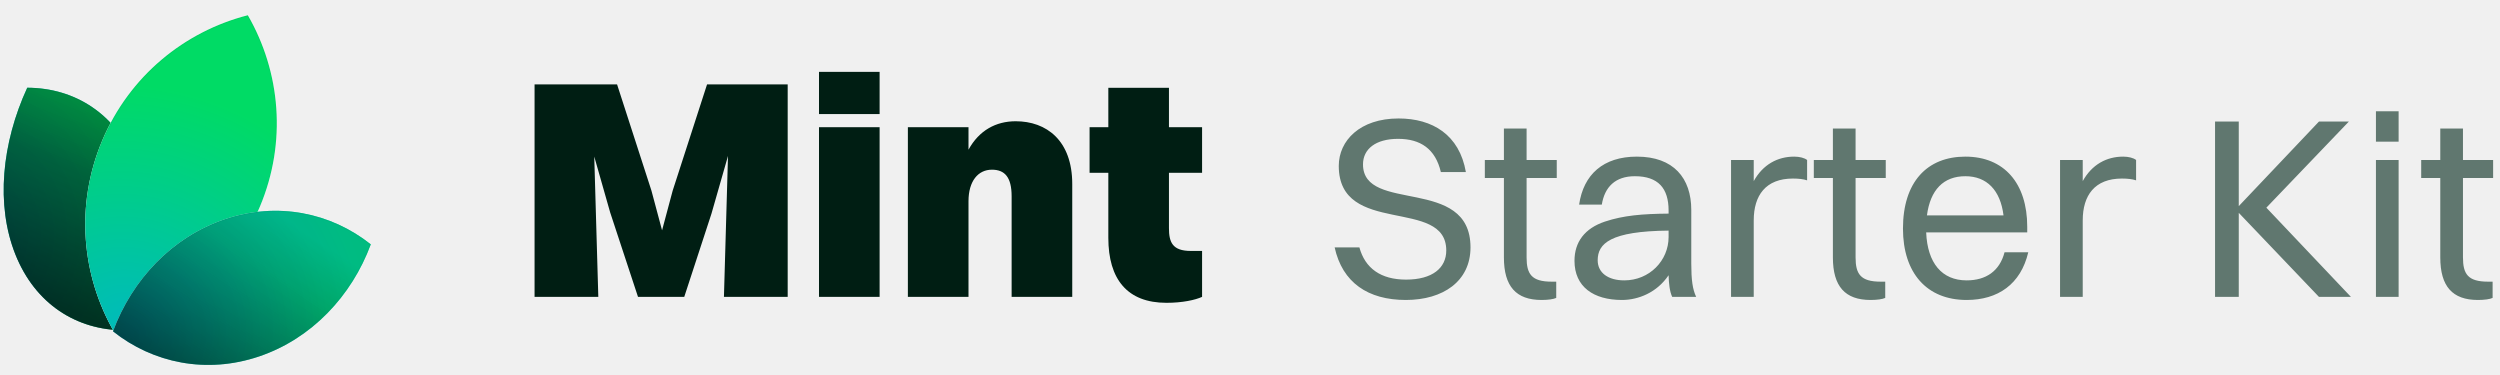
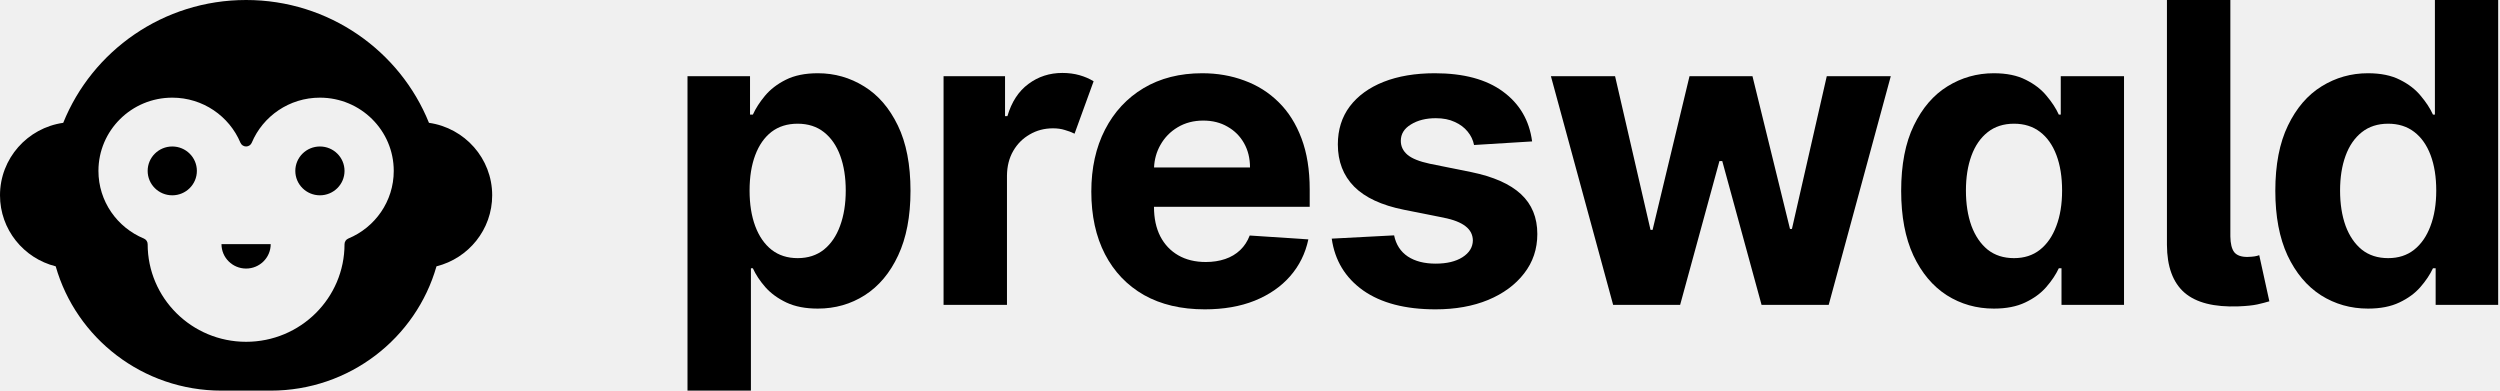
- <svg xmlns="http://www.w3.org/2000/svg" width="160" height="24" viewBox="0 0 160 24" fill="none">
-   <path d="M7.953 21.139C4.896 21.13 2.255 19.458 0.987 16.29C-0.28 13.121 0.109 9.163 1.744 5.615C4.801 5.624 7.442 7.296 8.71 10.465C9.977 13.633 9.588 17.591 7.953 21.139Z" fill="white" />
-   <path d="M7.953 21.139C4.896 21.13 2.255 19.458 0.987 16.29C-0.28 13.121 0.109 9.163 1.744 5.615C4.801 5.624 7.442 7.296 8.71 10.465C9.977 13.633 9.588 17.591 7.953 21.139Z" fill="url(#paint0_radial_115_86)" />
-   <path d="M7.953 21.139C4.896 21.13 2.255 19.458 0.987 16.29C-0.28 13.121 0.109 9.163 1.744 5.615C4.801 5.624 7.442 7.296 8.71 10.465C9.977 13.633 9.588 17.591 7.953 21.139Z" fill="black" fill-opacity="0.5" style="mix-blend-mode:hard-light" />
-   <path d="M7.953 21.139C4.896 21.13 2.255 19.458 0.987 16.29C-0.28 13.121 0.109 9.163 1.744 5.615C4.801 5.624 7.442 7.296 8.71 10.465C9.977 13.633 9.588 17.591 7.953 21.139Z" fill="url(#paint1_linear_115_86)" fill-opacity="0.5" style="mix-blend-mode:hard-light" />
-   <path d="M7.935 21.111C4.897 21.096 2.274 19.431 1.013 16.279C-0.248 13.124 0.136 9.182 1.762 5.643C4.8 5.659 7.423 7.324 8.684 10.476C9.945 13.63 9.561 17.572 7.935 21.111Z" stroke="url(#paint2_linear_115_86)" stroke-opacity="0.05" stroke-width="0.056" />
-   <path d="M7.31 21.257C11.354 20.221 14.884 17.375 16.628 13.236C18.373 9.097 17.945 4.587 15.86 0.976C11.816 2.012 8.287 4.858 6.542 8.998C4.797 13.137 5.225 17.646 7.31 21.257Z" fill="white" />
-   <path d="M7.31 21.257C11.354 20.221 14.884 17.375 16.628 13.236C18.373 9.097 17.945 4.587 15.86 0.976C11.816 2.012 8.287 4.858 6.542 8.998C4.797 13.137 5.225 17.646 7.31 21.257Z" fill="url(#paint3_radial_115_86)" />
-   <path d="M16.602 13.225C14.864 17.349 11.351 20.187 7.324 21.225C5.253 17.624 4.829 13.132 6.568 9.009C8.306 4.885 11.819 2.047 15.846 1.009C17.918 4.61 18.341 9.101 16.602 13.225Z" stroke="url(#paint4_linear_115_86)" stroke-opacity="0.05" stroke-width="0.056" />
-   <path d="M7.234 21.207C9.789 23.237 13.21 23.951 16.577 22.814C19.944 21.677 22.506 18.945 23.73 15.638C21.175 13.608 17.754 12.894 14.387 14.031C11.02 15.168 8.458 17.901 7.234 21.207Z" fill="white" />
-   <path d="M7.234 21.207C9.789 23.237 13.21 23.951 16.577 22.814C19.944 21.677 22.506 18.945 23.73 15.638C21.175 13.608 17.754 12.894 14.387 14.031C11.02 15.168 8.458 17.901 7.234 21.207Z" fill="url(#paint5_radial_115_86)" />
-   <path d="M7.234 21.207C9.789 23.237 13.21 23.951 16.577 22.814C19.944 21.677 22.506 18.945 23.73 15.638C21.175 13.608 17.754 12.894 14.387 14.031C11.02 15.168 8.458 17.901 7.234 21.207Z" fill="black" fill-opacity="0.2" style="mix-blend-mode:hard-light" />
-   <path d="M7.234 21.207C9.789 23.237 13.21 23.951 16.577 22.814C19.944 21.677 22.506 18.945 23.73 15.638C21.175 13.608 17.754 12.894 14.387 14.031C11.02 15.168 8.458 17.901 7.234 21.207Z" fill="url(#paint6_linear_115_86)" fill-opacity="0.5" style="mix-blend-mode:hard-light" />
-   <path d="M16.568 22.787C13.218 23.918 9.814 23.212 7.267 21.198C8.492 17.907 11.044 15.189 14.396 14.058C17.747 12.927 21.15 13.633 23.697 15.648C22.472 18.938 19.92 21.656 16.568 22.787Z" stroke="url(#paint7_linear_115_86)" stroke-opacity="0.05" stroke-width="0.056" />
-   <path d="M34.212 19V5.4H39.492L41.692 12.2L42.372 14.74L43.052 12.2L45.252 5.4H50.412V19H46.332L46.592 9.98L45.532 13.68L43.792 19H40.832L39.052 13.6L38.032 10.02L38.292 19H34.212ZM52.416 7.3V4.6H56.295V7.3H52.416ZM52.416 19V8.14H56.295V19H52.416ZM58.104 19V8.14H61.984V9.58C62.664 8.34 63.744 7.76 65.004 7.76C66.964 7.76 68.624 8.98 68.624 11.78V19H64.744V12.56C64.744 11.34 64.304 10.86 63.484 10.86C62.604 10.86 61.984 11.58 61.984 12.88V19H58.104ZM70.933 15.22V11.06H69.733V8.14H70.933V5.62H74.813V8.14H76.933V11.06H74.813V14.6C74.813 15.5 75.033 16.06 76.213 16.06H76.933V19C76.493 19.2 75.673 19.38 74.653 19.38C72.153 19.38 70.933 17.88 70.933 15.22Z" fill="#001E13" />
-   <path d="M87.232 10.519C87.232 13.687 94.112 11.229 94.112 15.832C94.112 17.994 92.364 19.198 89.971 19.198C87.562 19.198 85.912 18.093 85.417 15.832H87.001C87.364 17.169 88.371 17.895 89.987 17.895C91.671 17.895 92.561 17.152 92.561 16.03C92.561 12.598 85.681 15.155 85.681 10.618C85.681 9.001 87.034 7.582 89.509 7.582C91.671 7.582 93.403 8.621 93.816 11.014H92.215C91.868 9.529 90.912 8.886 89.476 8.886C88.057 8.886 87.232 9.529 87.232 10.519ZM96.25 16.476V11.393H95.029V10.239H96.25V8.226H97.702V10.239H99.632V11.393H97.702V16.476C97.702 17.532 98.015 18.026 99.302 18.026H99.599V19.066C99.434 19.148 99.071 19.198 98.659 19.198C97.025 19.198 96.25 18.323 96.25 16.476ZM102.516 13.093H101.064C101.345 11.162 102.615 10.024 104.76 10.024C107.103 10.024 108.242 11.393 108.242 13.44V16.888C108.242 17.895 108.324 18.521 108.555 19H107.021C106.856 18.654 106.806 18.142 106.79 17.614C106.047 18.72 104.859 19.198 103.803 19.198C101.988 19.198 100.767 18.357 100.767 16.69C100.767 15.486 101.427 14.611 102.714 14.182C103.902 13.786 105.107 13.687 106.79 13.671V13.473C106.79 12.053 106.13 11.278 104.628 11.278C103.374 11.278 102.698 11.971 102.516 13.093ZM102.252 16.657C102.252 17.465 102.929 17.944 103.952 17.944C105.569 17.944 106.79 16.674 106.79 15.172V14.759C103.061 14.793 102.252 15.585 102.252 16.657ZM110.787 19V10.239H112.239V11.591C112.833 10.519 113.774 10.024 114.83 10.024C115.176 10.024 115.49 10.107 115.655 10.239V11.542C115.407 11.46 115.094 11.427 114.747 11.427C112.998 11.427 112.239 12.515 112.239 14.1V19H110.787ZM117.305 16.476V11.393H116.084V10.239H117.305V8.226H118.757V10.239H120.688V11.393H118.757V16.476C118.757 17.532 119.071 18.026 120.358 18.026H120.655V19.066C120.49 19.148 120.127 19.198 119.714 19.198C118.081 19.198 117.305 18.323 117.305 16.476ZM129.809 16.145C129.33 18.192 127.862 19.198 125.865 19.198C123.324 19.198 121.79 17.482 121.79 14.627C121.79 11.658 123.324 10.024 125.783 10.024C128.258 10.024 129.743 11.723 129.743 14.512V14.875H123.275C123.357 16.838 124.281 17.944 125.865 17.944C127.103 17.944 127.977 17.35 128.291 16.145H129.809ZM125.783 11.278C124.38 11.278 123.539 12.152 123.324 13.786H128.225C128.027 12.169 127.152 11.278 125.783 11.278ZM131.843 19V10.239H133.295V11.591C133.889 10.519 134.829 10.024 135.885 10.024C136.232 10.024 136.545 10.107 136.71 10.239V11.542C136.463 11.46 136.149 11.427 135.803 11.427C134.054 11.427 133.295 12.515 133.295 14.1V19H131.843ZM141.763 19V7.78H143.281V13.192L148.413 7.78H150.327L145.047 13.291L150.459 19H148.413L143.281 13.621V19H141.763ZM152.06 9.067V7.12H153.512V9.067H152.06ZM152.06 19V10.239H153.512V19H152.06ZM156.178 16.476V11.393H154.957V10.239H156.178V8.226H157.63V10.239H159.56V11.393H157.63V16.476C157.63 17.532 157.943 18.026 159.23 18.026H159.527V19.066C159.362 19.148 158.999 19.198 158.587 19.198C156.953 19.198 156.178 18.323 156.178 16.476Z" fill="#002719" fill-opacity="0.6" />
-   <defs>
-     <radialGradient id="paint0_radial_115_86" cx="0" cy="0" r="1" gradientUnits="userSpaceOnUse" gradientTransform="translate(-3.00503 15.023) rotate(-10.029) scale(17.9572 17.784)">
-       <stop stop-color="#00B0BB" />
-       <stop offset="1" stop-color="#00DB65" />
-     </radialGradient>
-     <linearGradient id="paint1_linear_115_86" x1="7.39" y1="4.813" x2="1.63" y2="18.689" gradientUnits="userSpaceOnUse">
-       <stop stop-color="#18E299" />
-       <stop offset="1" />
-     </linearGradient>
-     <linearGradient id="paint2_linear_115_86" x1="7.948" y1="8.016" x2="1.761" y2="18.746" gradientUnits="userSpaceOnUse">
-       <stop />
-       <stop offset="1" stop-opacity="0" />
-     </linearGradient>
-     <radialGradient id="paint3_radial_115_86" cx="0" cy="0" r="1" gradientUnits="userSpaceOnUse" gradientTransform="translate(8.11404 20.8822) rotate(-75.7542) scale(21.6246 23.7772)">
-       <stop stop-color="#00BBBB" />
-       <stop offset="0.713" stop-color="#00DB65" />
-     </radialGradient>
-     <linearGradient id="paint4_linear_115_86" x1="7.602" y1="5.871" x2="15.556" y2="16.372" gradientUnits="userSpaceOnUse">
-       <stop />
-       <stop offset="1" stop-opacity="0" />
-     </linearGradient>
-     <radialGradient id="paint5_radial_115_86" cx="0" cy="0" r="1" gradientUnits="userSpaceOnUse" gradientTransform="translate(7.84537 21.5181) rotate(-20.3525) scale(18.5603 17.32)">
-       <stop stop-color="#00B0BB" />
-       <stop offset="1" stop-color="#00DB65" />
-     </radialGradient>
-     <linearGradient id="paint6_linear_115_86" x1="16.808" y1="13.007" x2="10.041" y2="22.994" gradientUnits="userSpaceOnUse">
-       <stop stop-color="#00B1BC" />
-       <stop offset="1" />
-     </linearGradient>
-     <linearGradient id="paint7_linear_115_86" x1="16.808" y1="13.007" x2="14.169" y2="23.841" gradientUnits="userSpaceOnUse">
-       <stop />
-       <stop offset="1" stop-opacity="0" />
-     </linearGradient>
-   </defs>
+ <svg xmlns="http://www.w3.org/2000/svg" width="640" height="100" viewBox="0 0 640 100" fill="none">
+   <path d="M50.4 43.75C50.4 47.202 47.579 50 44.1 50C40.621 50 37.8 47.202 37.8 43.75C37.8 40.298 40.621 37.5 44.1 37.5C47.579 37.5 50.4 40.298 50.4 43.75Z" fill="black" />
+   <path d="M81.9 50C85.379 50 88.2 47.202 88.2 43.75C88.2 40.298 85.379 37.5 81.9 37.5C78.421 37.5 75.6 40.298 75.6 43.75C75.6 47.202 78.421 50 81.9 50Z" fill="black" />
+   <path d="M63 68.75C66.479 68.75 69.3 65.952 69.3 62.5H56.7C56.7 65.952 59.521 68.75 63 68.75Z" fill="black" />
+   <path fill-rule="evenodd" clip-rule="evenodd" d="M63 0C84.225 0 102.386 13.016 109.814 31.442C118.967 32.748 126 40.559 126 50C126 58.767 119.935 66.129 111.74 68.181C106.505 86.544 89.487 100 69.3 100H56.7C36.513 100 19.495 86.544 14.26 68.181C6.065 66.129 0 58.767 0 50C0 40.559 7.033 32.748 16.186 31.442C23.614 13.016 41.775 0 63 0ZM36.825 61.061C29.998 58.234 25.2 51.548 25.2 43.75C25.2 33.395 33.662 25 44.1 25C51.96 25 58.7 29.76 61.549 36.533C61.794 37.114 62.365 37.5 63 37.5C63.635 37.5 64.206 37.114 64.451 36.533C67.3 29.76 74.04 25 81.9 25C92.338 25 100.8 33.395 100.8 43.75C100.8 51.548 96.002 58.234 89.175 61.061C88.589 61.303 88.2 61.87 88.2 62.5C88.2 76.307 76.918 87.5 63 87.5C49.082 87.5 37.8 76.307 37.8 62.5C37.8 61.87 37.411 61.303 36.825 61.061Z" fill="black" />
+   <path d="M554.736 0H570.971V60.518C570.996 62.373 571.327 63.719 571.962 64.558C572.622 65.371 573.74 65.777 575.315 65.777C576.128 65.752 576.764 65.701 577.221 65.625C577.678 65.549 578.059 65.447 578.364 65.32L580.956 77.134C580.117 77.388 579.088 77.655 577.869 77.934C576.675 78.189 575.061 78.354 573.029 78.43C566.804 78.659 562.206 77.49 559.233 74.924C556.261 72.332 554.762 68.255 554.736 62.691V0Z" fill="black" />
+   <path d="M257.29 19.512H241.551V78.049H257.785V44.931C257.811 42.543 258.344 40.447 259.386 38.643C260.428 36.839 261.838 35.429 263.616 34.413C265.395 33.371 267.376 32.851 269.561 32.851C270.679 32.851 271.683 32.99 272.572 33.27C273.487 33.524 274.325 33.842 275.087 34.223L279.965 20.808C278.898 20.147 277.691 19.627 276.345 19.245C274.998 18.864 273.537 18.674 271.962 18.674C268.685 18.674 265.788 19.614 263.273 21.494C260.758 23.349 258.967 26.093 257.9 29.726H257.29V19.512Z" fill="black" />
+   <path fill-rule="evenodd" clip-rule="evenodd" d="M176 19.512V100H192.235V68.674H192.73C193.467 70.3 194.534 71.913 195.931 73.514C197.329 75.089 199.12 76.397 201.305 77.439C203.515 78.481 206.196 79.001 209.346 79.001C213.792 79.001 217.806 77.858 221.389 75.572C224.996 73.26 227.842 69.868 229.925 65.396C232.034 60.899 233.088 55.386 233.088 48.857C233.088 42.149 232.009 36.573 229.849 32.127C227.69 27.655 224.806 24.314 221.198 22.104C217.59 19.868 213.652 18.75 209.384 18.75C206.107 18.75 203.363 19.309 201.152 20.427C198.967 21.519 197.189 22.891 195.817 24.543C194.471 26.169 193.442 27.769 192.73 29.345H192.006V19.512H176ZM193.34 57.889C192.374 55.297 191.892 52.261 191.892 48.781C191.892 45.3 192.374 42.276 193.34 39.71C194.305 37.144 195.69 35.163 197.494 33.765C199.323 32.368 201.559 31.669 204.201 31.669C206.869 31.669 209.117 32.393 210.947 33.842C212.776 35.29 214.161 37.297 215.101 39.863C216.041 42.429 216.511 45.401 216.511 48.781C216.511 52.185 216.028 55.196 215.062 57.812C214.122 60.404 212.738 62.437 210.909 63.91C209.079 65.358 206.843 66.082 204.201 66.082C201.584 66.082 199.361 65.371 197.532 63.948C195.703 62.5 194.305 60.48 193.34 57.889Z" fill="black" />
+   <path fill-rule="evenodd" clip-rule="evenodd" d="M308.416 79.192C302.395 79.192 297.212 77.973 292.867 75.534C288.548 73.069 285.22 69.588 282.882 65.091C280.545 60.569 279.376 55.221 279.376 49.047C279.376 43.026 280.545 37.741 282.882 33.194C285.22 28.646 288.51 25.102 292.753 22.561C297.021 20.02 302.026 18.75 307.768 18.75C311.63 18.75 315.225 19.372 318.553 20.617C321.907 21.837 324.829 23.679 327.318 26.143C329.834 28.608 331.79 31.707 333.187 35.442C334.585 39.151 335.283 43.496 335.283 48.476V52.934H295.421V52.973C295.421 55.869 295.954 58.371 297.021 60.48C298.114 62.589 299.651 64.215 301.632 65.358C303.614 66.501 305.964 67.073 308.683 67.073C310.487 67.073 312.138 66.819 313.637 66.311C315.136 65.803 316.419 65.041 317.486 64.024C318.553 63.008 319.366 61.763 319.925 60.29L334.94 61.281C334.178 64.888 332.616 68.039 330.253 70.732C327.915 73.399 324.892 75.483 321.183 76.982C317.499 78.455 313.243 79.192 308.416 79.192ZM297.059 37.119C296.075 38.853 295.534 40.772 295.436 42.873H320.001C320.001 40.536 319.493 38.465 318.477 36.662C317.461 34.858 316.051 33.448 314.247 32.431C312.468 31.39 310.398 30.869 308.035 30.869C305.57 30.869 303.385 31.441 301.48 32.584C299.6 33.702 298.126 35.213 297.059 37.119Z" fill="black" />
+   <path d="M377.358 37.119L392.221 36.204C391.51 30.818 389.02 26.562 384.752 23.438C380.509 20.312 374.691 18.75 367.297 18.75C362.292 18.75 357.922 19.487 354.188 20.96C350.478 22.434 347.595 24.53 345.537 27.248C343.504 29.967 342.488 33.206 342.488 36.967C342.488 41.336 343.873 44.931 346.642 47.752C349.437 50.572 353.692 52.553 359.409 53.697L369.546 55.717C372.087 56.225 373.967 56.961 375.186 57.927C376.406 58.867 377.028 60.074 377.053 61.547C377.028 63.3 376.139 64.736 374.386 65.854C372.658 66.946 370.372 67.492 367.526 67.492C364.63 67.492 362.254 66.883 360.4 65.663C358.545 64.418 357.376 62.614 356.893 60.252L340.925 61.09C341.713 66.679 344.393 71.1 348.967 74.352C353.565 77.579 359.739 79.192 367.488 79.192C372.569 79.192 377.053 78.392 380.941 76.791C384.853 75.165 387.927 72.904 390.163 70.008C392.424 67.111 393.555 63.745 393.555 59.908C393.555 55.691 392.158 52.287 389.363 49.695C386.568 47.104 382.325 45.224 376.634 44.055L366.04 41.921C363.321 41.336 361.403 40.562 360.285 39.596C359.167 38.631 358.608 37.449 358.608 36.052C358.608 34.299 359.472 32.901 361.2 31.86C362.927 30.793 365.049 30.259 367.564 30.259C369.444 30.259 371.058 30.577 372.404 31.212C373.776 31.822 374.881 32.647 375.72 33.689C376.558 34.705 377.104 35.849 377.358 37.119Z" fill="black" />
+   <path d="M397.034 19.512H413.46L422.53 58.842H423.063L432.514 19.512H448.635L458.239 58.613H458.734L467.652 19.512H484.039L468.147 78.049H450.96L440.899 41.235H440.175L430.114 78.049H412.964L397.034 19.512Z" fill="black" />
+   <path fill-rule="evenodd" clip-rule="evenodd" d="M498.361 75.572C501.968 77.858 505.995 79.001 510.441 79.001C513.592 79.001 516.259 78.481 518.444 77.439C520.655 76.397 522.446 75.089 523.818 73.514C525.215 71.913 526.295 70.3 527.057 68.674H527.743V78.049H543.749V19.512H527.553V29.345H527.057C526.346 27.769 525.304 26.169 523.932 24.543C522.586 22.891 520.807 21.519 518.597 20.427C516.412 19.309 513.681 18.75 510.403 18.75C506.109 18.75 502.159 19.868 498.551 22.104C494.969 24.314 492.098 27.655 489.938 32.127C487.779 36.573 486.699 42.149 486.699 48.857C486.699 55.386 487.741 60.899 489.824 65.396C491.933 69.868 494.778 73.26 498.361 75.572ZM522.217 63.948C520.413 65.371 518.203 66.082 515.586 66.082C512.918 66.082 510.67 65.358 508.841 63.91C507.037 62.437 505.652 60.404 504.687 57.812C503.747 55.196 503.277 52.185 503.277 48.781C503.277 45.401 503.747 42.429 504.687 39.863C505.627 37.297 507.011 35.29 508.841 33.842C510.67 32.393 512.918 31.669 515.586 31.669C518.203 31.669 520.426 32.368 522.255 33.765C524.085 35.163 525.482 37.144 526.447 39.71C527.413 42.276 527.896 45.3 527.896 48.781C527.896 52.261 527.4 55.297 526.409 57.889C525.444 60.48 524.047 62.5 522.217 63.948Z" fill="black" />
+   <path fill-rule="evenodd" clip-rule="evenodd" d="M594.143 75.572C597.751 77.858 601.778 79.001 606.224 79.001C609.375 79.001 612.042 78.481 614.227 77.439C616.438 76.397 618.229 75.089 619.601 73.514C620.998 71.913 622.078 70.3 622.84 68.674H623.526V78.049H639.532V0H623.336V29.345H622.84C622.129 27.769 621.087 26.169 619.715 24.543C618.369 22.891 616.59 21.519 614.38 20.427C612.195 19.309 609.464 18.75 606.186 18.75C601.892 18.75 597.942 19.868 594.334 22.104C590.752 24.314 587.881 27.655 585.721 32.127C583.562 36.573 582.482 42.149 582.482 48.857C582.482 55.386 583.523 60.899 585.607 65.396C587.716 69.868 590.561 73.26 594.143 75.572ZM618 63.948C616.196 65.371 613.986 66.082 611.369 66.082C608.701 66.082 606.453 65.358 604.624 63.91C602.82 62.437 601.435 60.404 600.47 57.812C599.53 55.196 599.06 52.185 599.06 48.781C599.06 45.401 599.53 42.429 600.47 39.863C601.41 37.297 602.794 35.29 604.624 33.842C606.453 32.393 608.701 31.669 611.369 31.669C613.986 31.669 616.209 32.368 618.038 33.765C619.868 35.163 621.265 37.144 622.23 39.71C623.196 42.276 623.679 45.3 623.679 48.781C623.679 52.261 623.183 55.297 622.192 57.889C621.227 60.48 619.829 62.5 618 63.948Z" fill="black" />
</svg>
